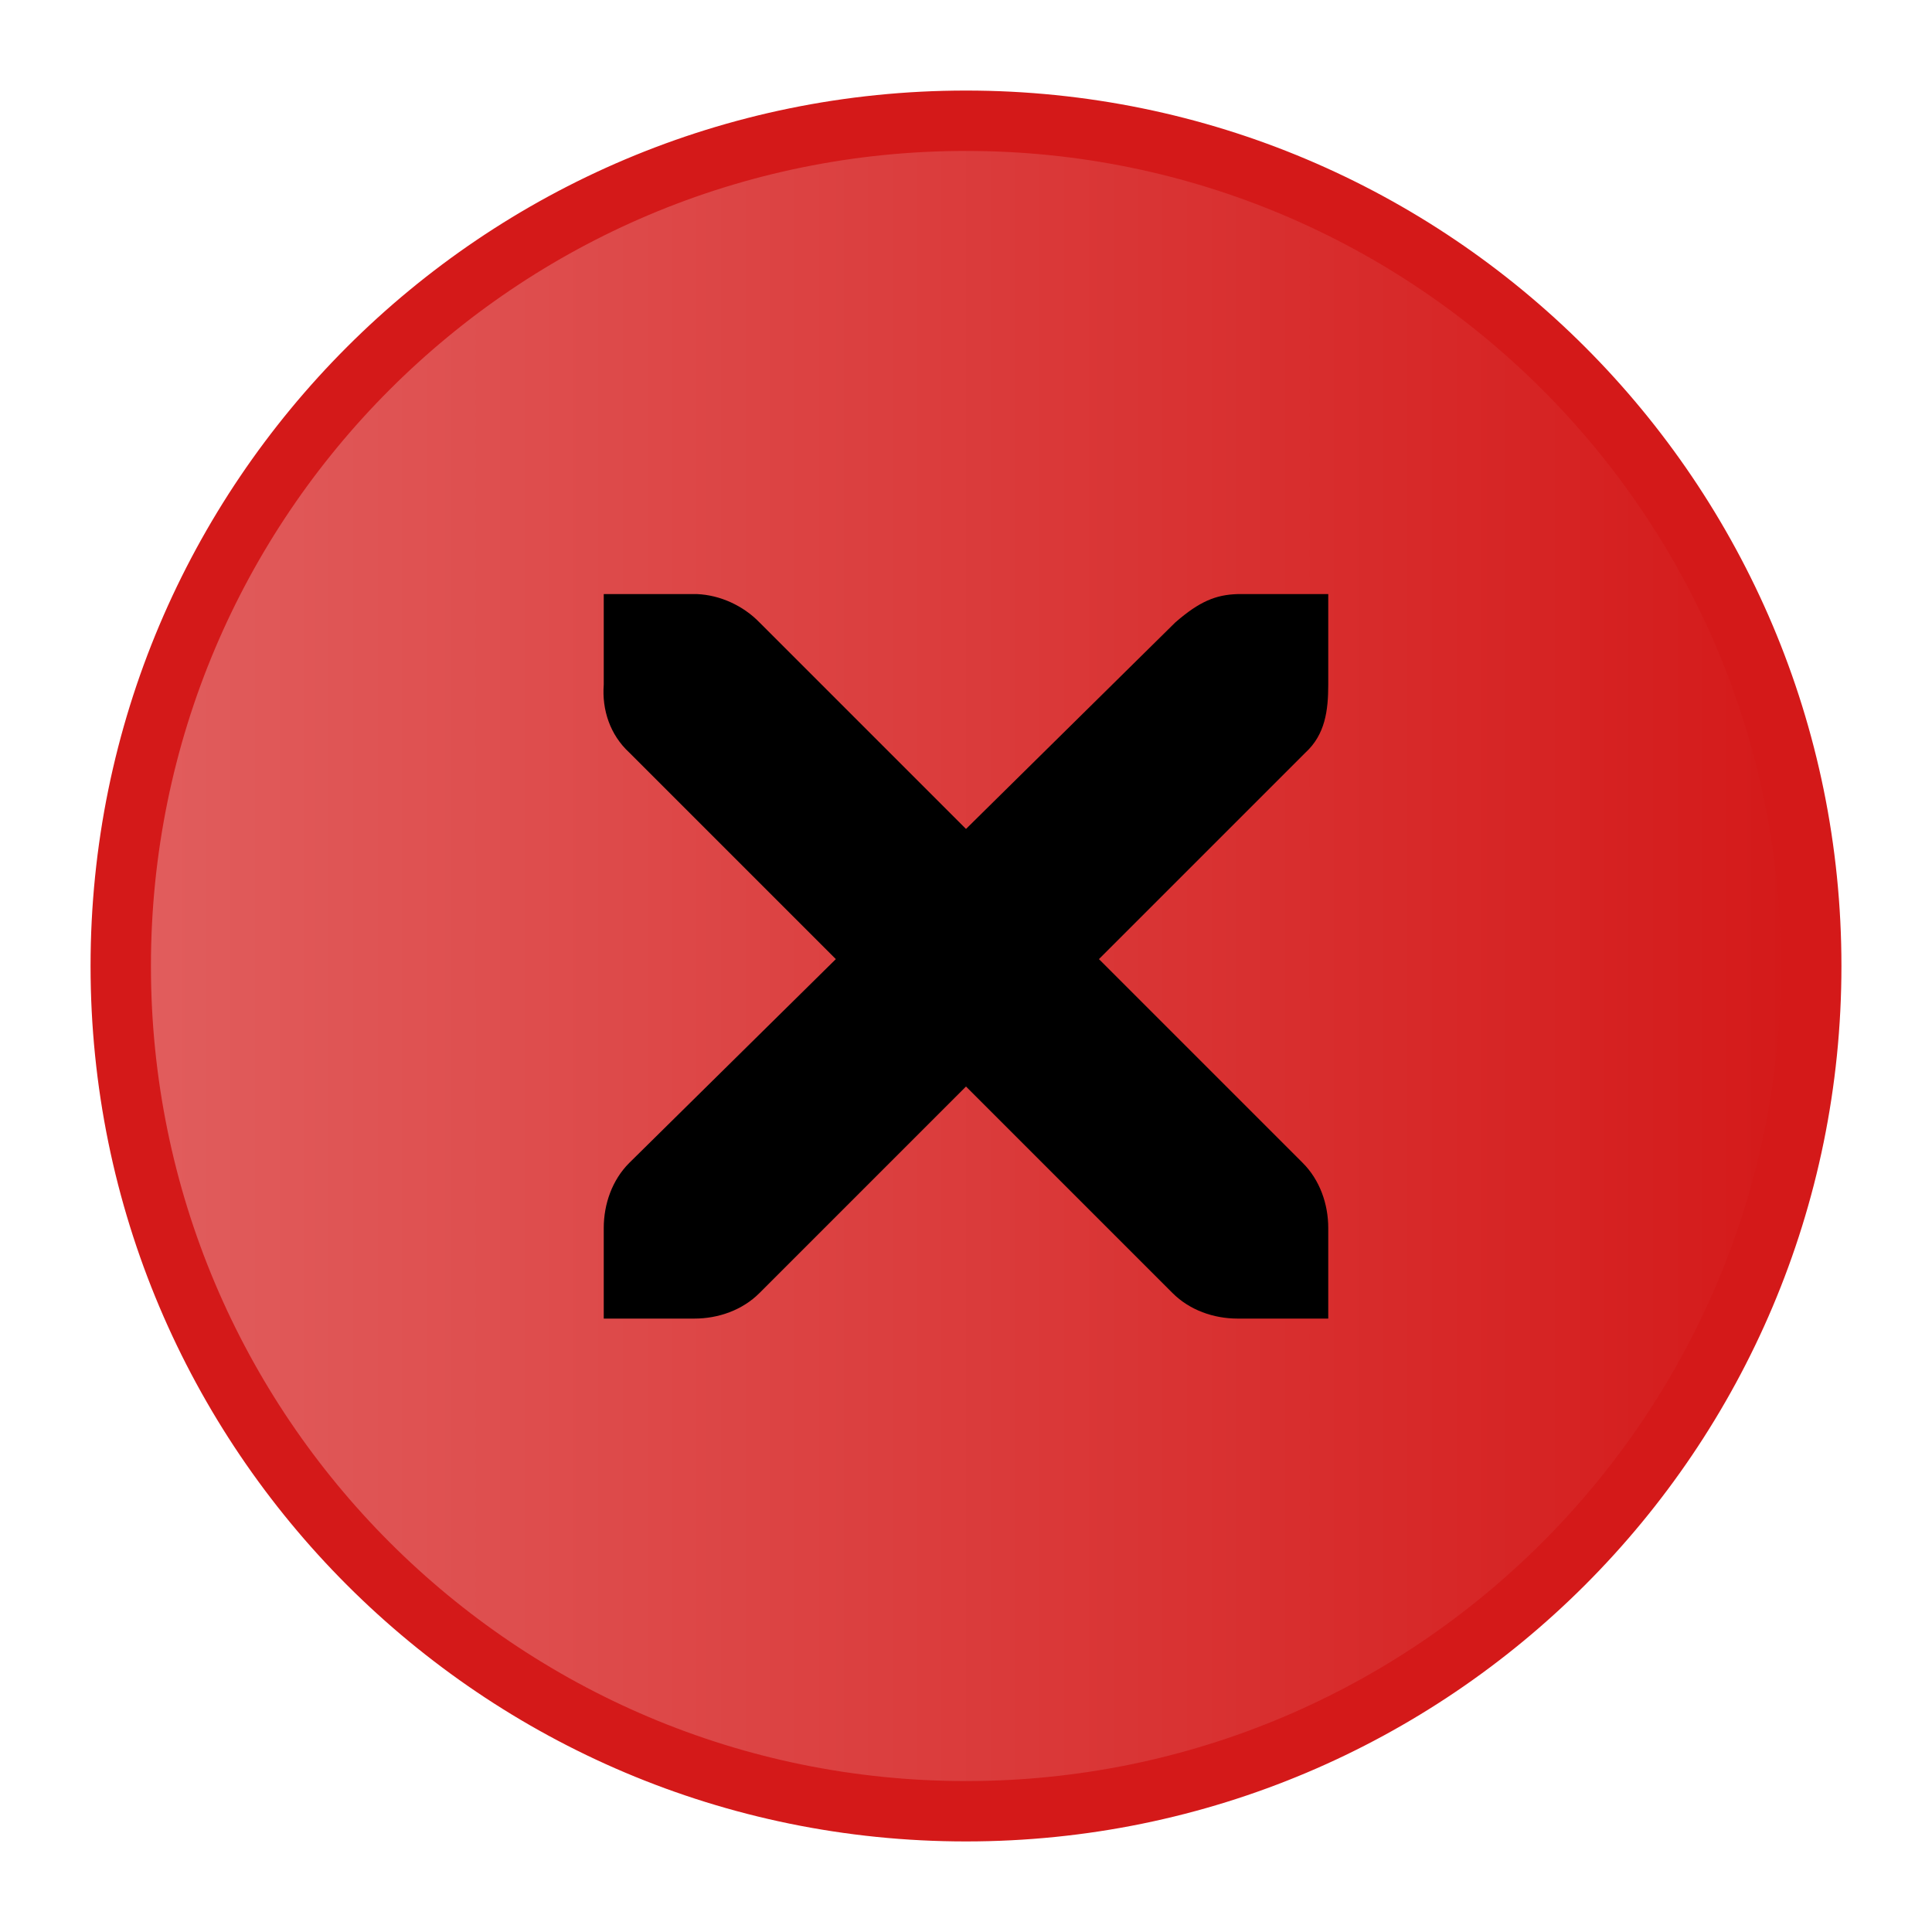
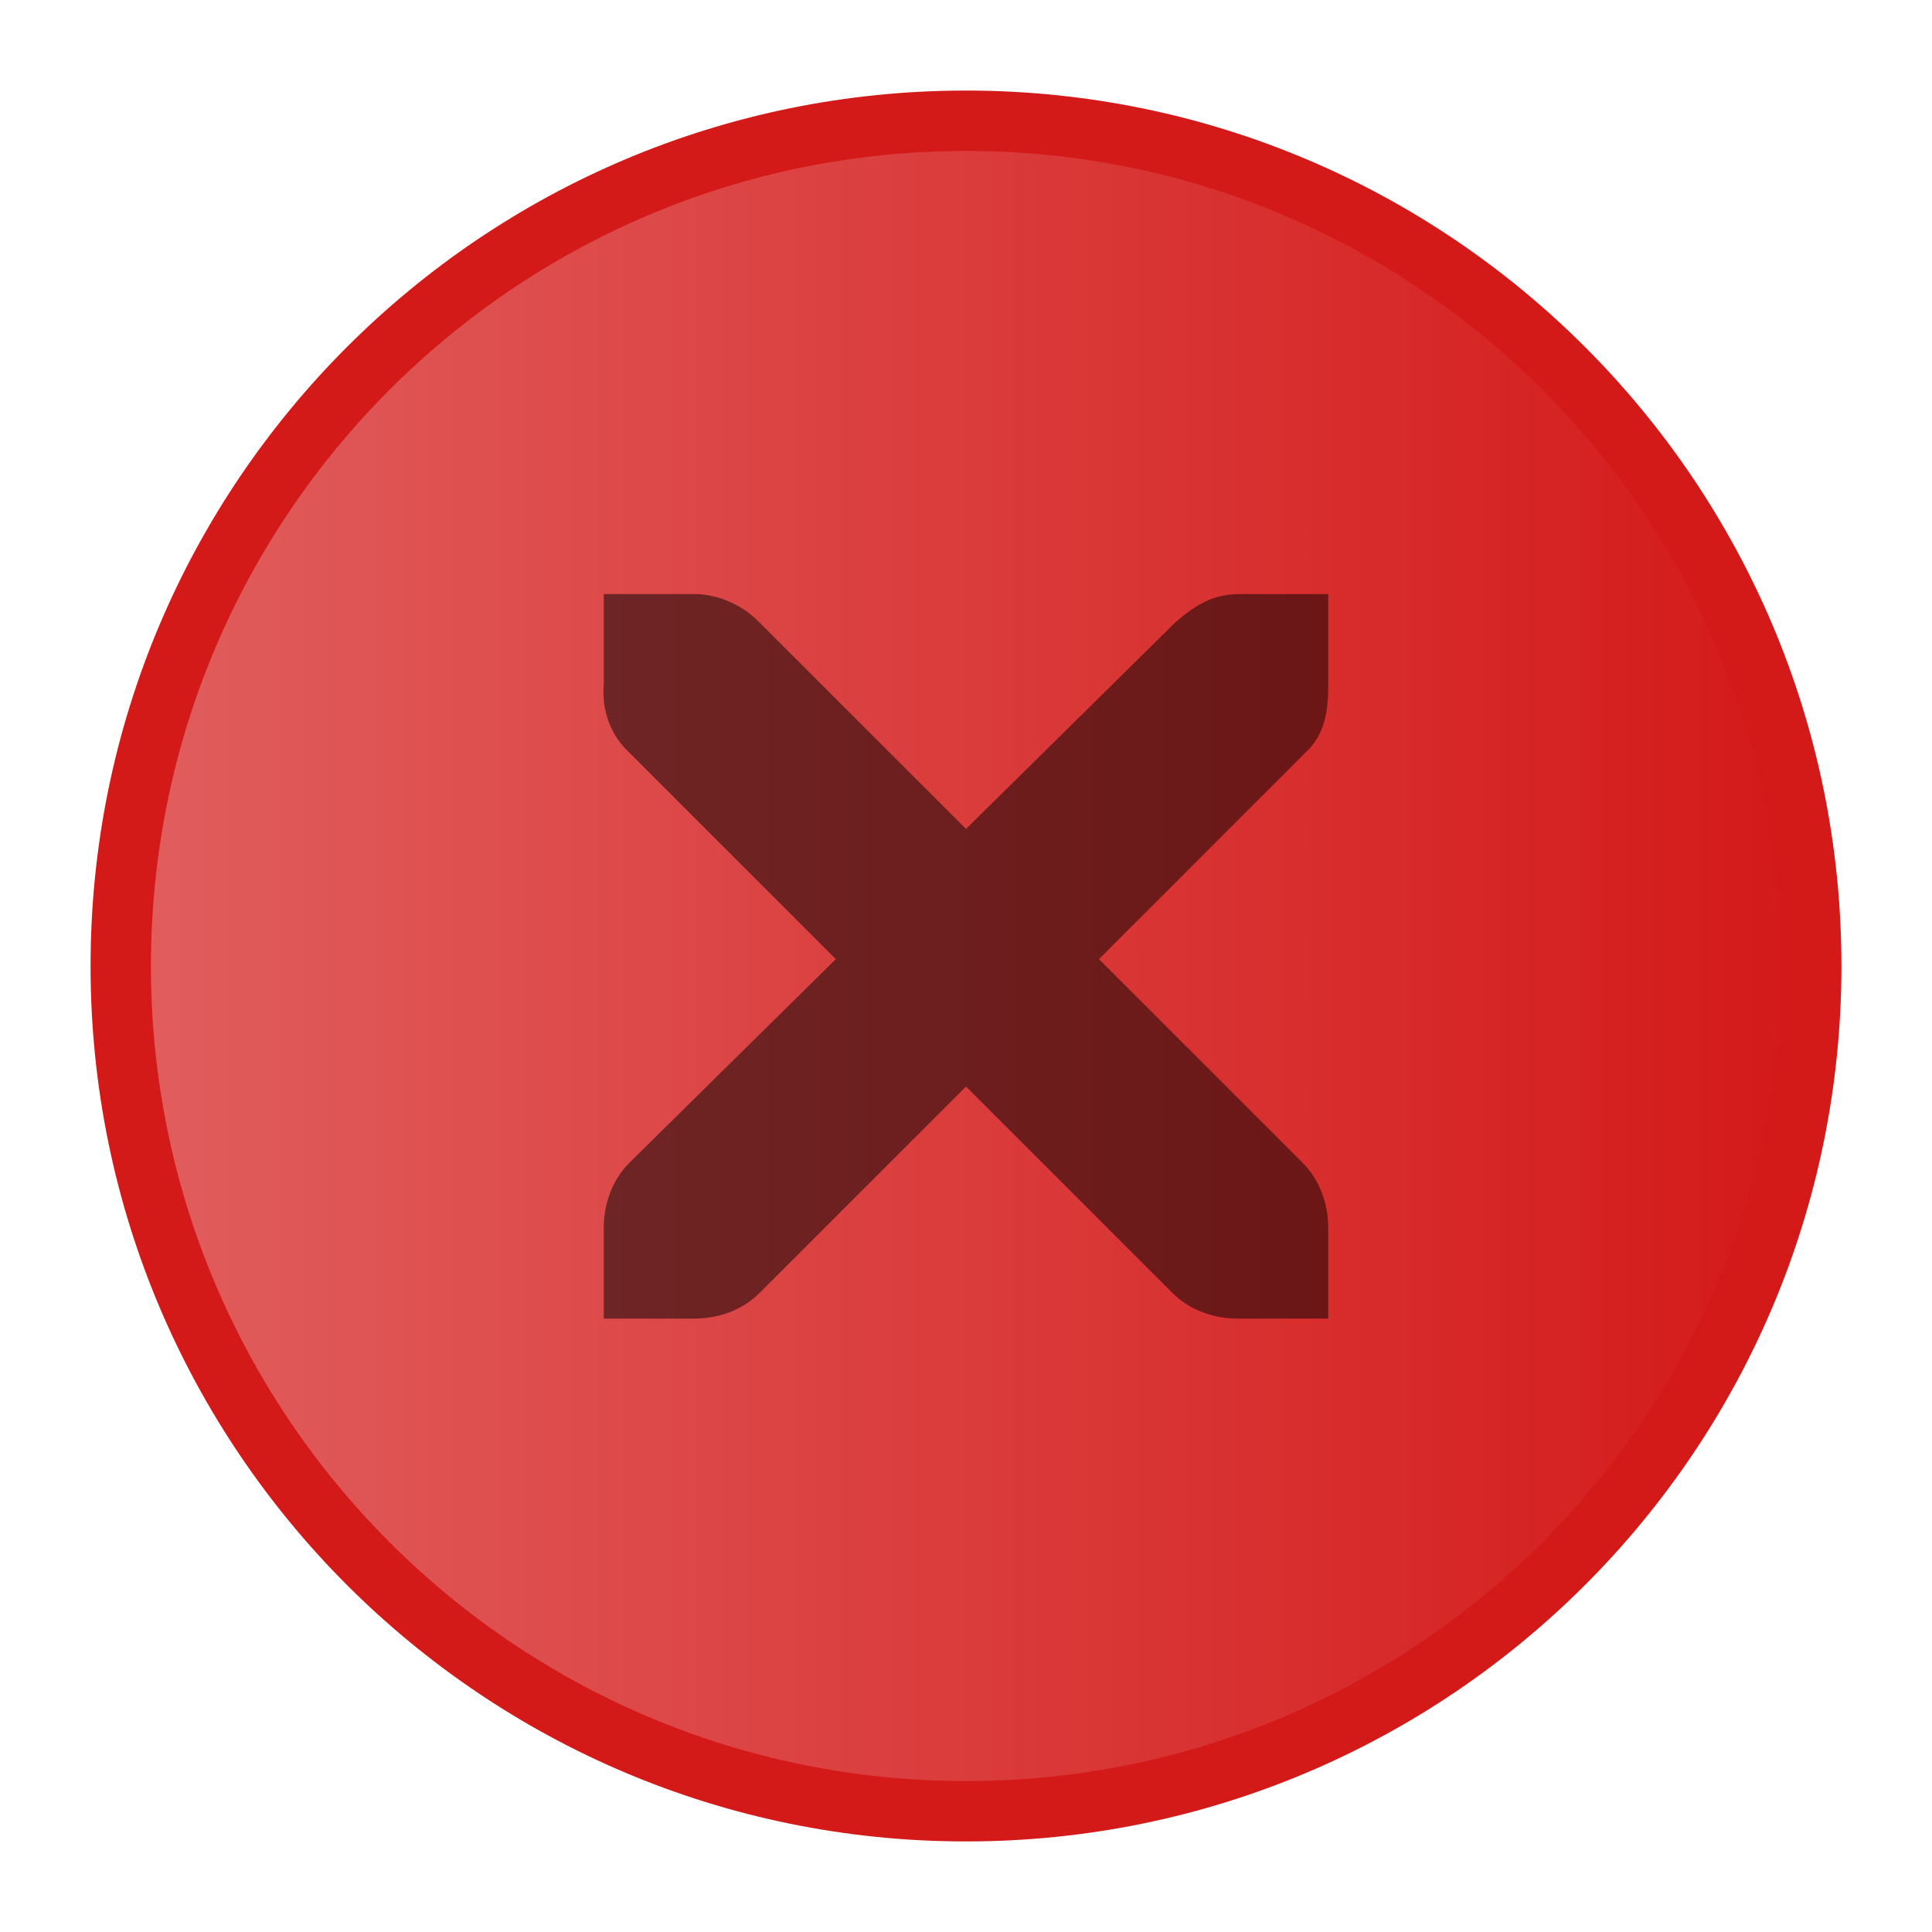
<svg xmlns="http://www.w3.org/2000/svg" xmlns:xlink="http://www.w3.org/1999/xlink" id="svg1822" version="1.1" height="16" width="16">
  <defs id="defs64">
    <linearGradient id="app-menu">
      <stop id="stop2" offset="0" style="stop-color:#5ebdab" />
      <stop id="stop4" offset="1" style="stop-color:#19a187" />
    </linearGradient>
    <linearGradient id="close-button">
      <stop id="stop7" offset="0" style="stop-color:#e15e5e" />
      <stop id="stop9" offset="1" style="stop-color:#d41919" />
    </linearGradient>
    <linearGradient id="maximize-button">
      <stop id="stop12" offset="0" style="stop-color:#72a2f4" />
      <stop id="stop14" offset="1" style="stop-color:#367bf1" />
    </linearGradient>
    <linearGradient id="minimize-button">
      <stop id="stop17" offset="0" style="stop-color:#fea44c" />
      <stop id="stop19" offset="1" style="stop-color:#fd7d00" />
    </linearGradient>
    <linearGradient id="app-menu-dark">
      <stop id="stop22" offset="0" style="stop-color:#47b49f" />
      <stop id="stop24" offset="1" style="stop-color:#19a187" />
    </linearGradient>
    <linearGradient id="close-button-dark">
      <stop id="stop27" offset="0" style="stop-color:#dd4747" />
      <stop id="stop29" offset="1" style="stop-color:#d41919" />
    </linearGradient>
    <linearGradient id="maximize-button-dark">
      <stop id="stop32" offset="0" style="stop-color:#4a88f1" />
      <stop id="stop34" offset="1" style="stop-color:#367bf1" />
    </linearGradient>
    <linearGradient id="minimize-button-dark">
      <stop id="stop37" offset="0" style="stop-color:#fd9733" />
      <stop id="stop39" offset="1" style="stop-color:#fd7d00" />
    </linearGradient>
    <linearGradient xlink:href="#minimize-button" gradientUnits="userSpaceOnUse" y2="-177.63" y1="-177.63" x2="602" x1="588" id="linearGradient1827" />
    <linearGradient xlink:href="#maximize-button" gradientUnits="userSpaceOnUse" y2="-177.63" y1="-177.63" x2="631" x1="617" id="linearGradient1845" />
    <linearGradient xlink:href="#minimize-button-dark" gradientUnits="userSpaceOnUse" y2="-177.64" y1="-177.64" x2="602" x1="588" id="linearGradient1859" />
    <linearGradient xlink:href="#minimize-button-dark" gradientUnits="userSpaceOnUse" y2="99" y1="99" x2="381" x1="367" id="linearGradient1861" />
    <linearGradient xlink:href="#minimize-button-dark" gradientUnits="userSpaceOnUse" y2="116" y1="116" x2="381" x1="367" id="linearGradient1863" />
    <linearGradient xlink:href="#minimize-button" gradientUnits="userSpaceOnUse" y2="255" y1="255" x2="1383" x1="1369" id="linearGradient1865" />
    <linearGradient xlink:href="#minimize-button" gradientUnits="userSpaceOnUse" y2="99" y1="99" x2="139" x1="125" id="linearGradient1867" />
    <linearGradient xlink:href="#maximize-button-dark" gradientUnits="userSpaceOnUse" y2="116" y1="116" x2="401" x1="387" id="linearGradient1877" />
    <linearGradient xlink:href="#maximize-button-dark" gradientUnits="userSpaceOnUse" y2="99" y1="99" x2="401" x1="387" id="linearGradient1879" />
    <linearGradient xlink:href="#maximize-button" gradientUnits="userSpaceOnUse" y2="255" y1="255" x2="1383" x1="1369" id="linearGradient1881" />
    <linearGradient xlink:href="#maximize-button" gradientUnits="userSpaceOnUse" y2="99" y1="99" x2="159" x1="145" id="linearGradient1883" />
    <linearGradient xlink:href="#close-button" gradientUnits="userSpaceOnUse" y2="65" y1="65" x2="179" x1="165" id="linearGradient1891" />
    <linearGradient xlink:href="#close-button-dark" gradientUnits="userSpaceOnUse" y2="65" y1="65" x2="421" x1="407" id="linearGradient1901" />
    <linearGradient xlink:href="#close-button-dark" gradientUnits="userSpaceOnUse" y2="99" y1="99" x2="421" x1="407" id="linearGradient1903" />
    <linearGradient xlink:href="#close-button-dark" gradientUnits="userSpaceOnUse" y2="116" y1="116" x2="421" x1="407" id="linearGradient1905" />
    <linearGradient xlink:href="#close-button" gradientUnits="userSpaceOnUse" y2="255" y1="255" x2="1383" x1="1369" id="linearGradient1907" />
    <linearGradient xlink:href="#close-button" gradientUnits="userSpaceOnUse" y2="99" y1="99" x2="179" x1="165" id="linearGradient1909" />
    <linearGradient xlink:href="#app-menu" gradientUnits="userSpaceOnUse" y2="65" y1="65" x2="179" x1="165" id="linearGradient1916" />
    <linearGradient xlink:href="#app-menu" gradientUnits="userSpaceOnUse" gradientTransform="translate(20)" y2="99" y1="99" x2="179" x1="165" id="linearGradient2049" />
    <linearGradient xlink:href="#maximize-button-dark" gradientUnits="userSpaceOnUse" y2="-177.63" y1="-177.63" x2="631" x1="617" id="linearGradient1953" />
    <linearGradient xlink:href="#app-menu-dark" gradientUnits="userSpaceOnUse" gradientTransform="translate(20)" y2="99" y1="99" x2="179" x1="165" id="linearGradient1963" />
    <linearGradient xlink:href="#app-menu-dark" gradientUnits="userSpaceOnUse" y2="65" y1="65" x2="179" x1="165" id="linearGradient1967" />
    <linearGradient y2="99" x2="179" y1="99" x1="165" gradientTransform="translate(20)" gradientUnits="userSpaceOnUse" id="linearGradient1828" xlink:href="#app-menu" />
    <linearGradient y2="99" x2="179" y1="99" x1="165" gradientTransform="translate(20)" gradientUnits="userSpaceOnUse" id="linearGradient1830" xlink:href="#app-menu-dark" />
  </defs>
  <g id="g1820" transform="translate(-156,194.64)">
    <g transform="translate(-386,-9)" id="titlebutton-close-hover">
      <g id="g674" transform="translate(-781,-432.64)">
        <g id="g672" transform="translate(-103)">
          <g id="g670" transform="translate(58)">
            <path id="path668" style="fill:url(#linearGradient1909);stroke:#d41919;stroke-width:0.5" d="m 172,92 c -3.866,0 -7,3.134 -7,7 0,3.866 3.134,7 7,7 3.866,0 7,-3.134 7,-7 0,-3.866 -3.134,-7 -7,-7 z" transform="translate(1204,156)" />
          </g>
        </g>
      </g>
      <rect id="rect676" style="fill:none" height="16" width="16" y="-185.64" x="542" />
-       <path id="path678" style="color:#bebebe;text-indent:0;text-decoration:none;text-decoration-line:none;text-transform:none;enable-background:new" d="m 547,-180.72 h 0.75 c 0.008,-9e-5 0.016,-3.5e-4 0.023,0 0.191,0.008 0.382,0.096 0.516,0.234 l 1.711,1.711 1.734,-1.711 c 0.199,-0.173 0.335,-0.229 0.516,-0.234 h 0.75 v 0.75 c 0,0.215 -0.026,0.413 -0.188,0.562 l -1.711,1.711 1.688,1.688 c 0.141,0.141 0.211,0.34 0.211,0.539 v 0.75 h -0.75 c -0.199,-1e-5 -0.398,-0.07 -0.539,-0.211 l -1.711,-1.711 -1.711,1.711 c -0.141,0.141 -0.34,0.211 -0.539,0.211 h -0.75 v -0.75 c 0,-0.199 0.07,-0.398 0.211,-0.539 l 1.711,-1.688 -1.711,-1.711 c -0.158,-0.146 -0.227,-0.352 -0.211,-0.562 v -0.75 z" />
+       <path id="path678" style="color:#bebebe;text-indent:0;text-decoration:none;text-decoration-line:none;text-transform:none;opacity:0.5;enable-background:new" d="m 547,-180.72 h 0.75 c 0.008,-9e-5 0.016,-3.5e-4 0.023,0 0.191,0.008 0.382,0.096 0.516,0.234 l 1.711,1.711 1.734,-1.711 c 0.199,-0.173 0.335,-0.229 0.516,-0.234 h 0.75 v 0.75 c 0,0.215 -0.026,0.413 -0.188,0.562 l -1.711,1.711 1.688,1.688 c 0.141,0.141 0.211,0.34 0.211,0.539 v 0.75 h -0.75 c -0.199,-1e-5 -0.398,-0.07 -0.539,-0.211 l -1.711,-1.711 -1.711,1.711 c -0.141,0.141 -0.34,0.211 -0.539,0.211 h -0.75 v -0.75 c 0,-0.199 0.07,-0.398 0.211,-0.539 l 1.711,-1.688 -1.711,-1.711 c -0.158,-0.146 -0.227,-0.352 -0.211,-0.562 v -0.75 z" />
    </g>
  </g>
</svg>
